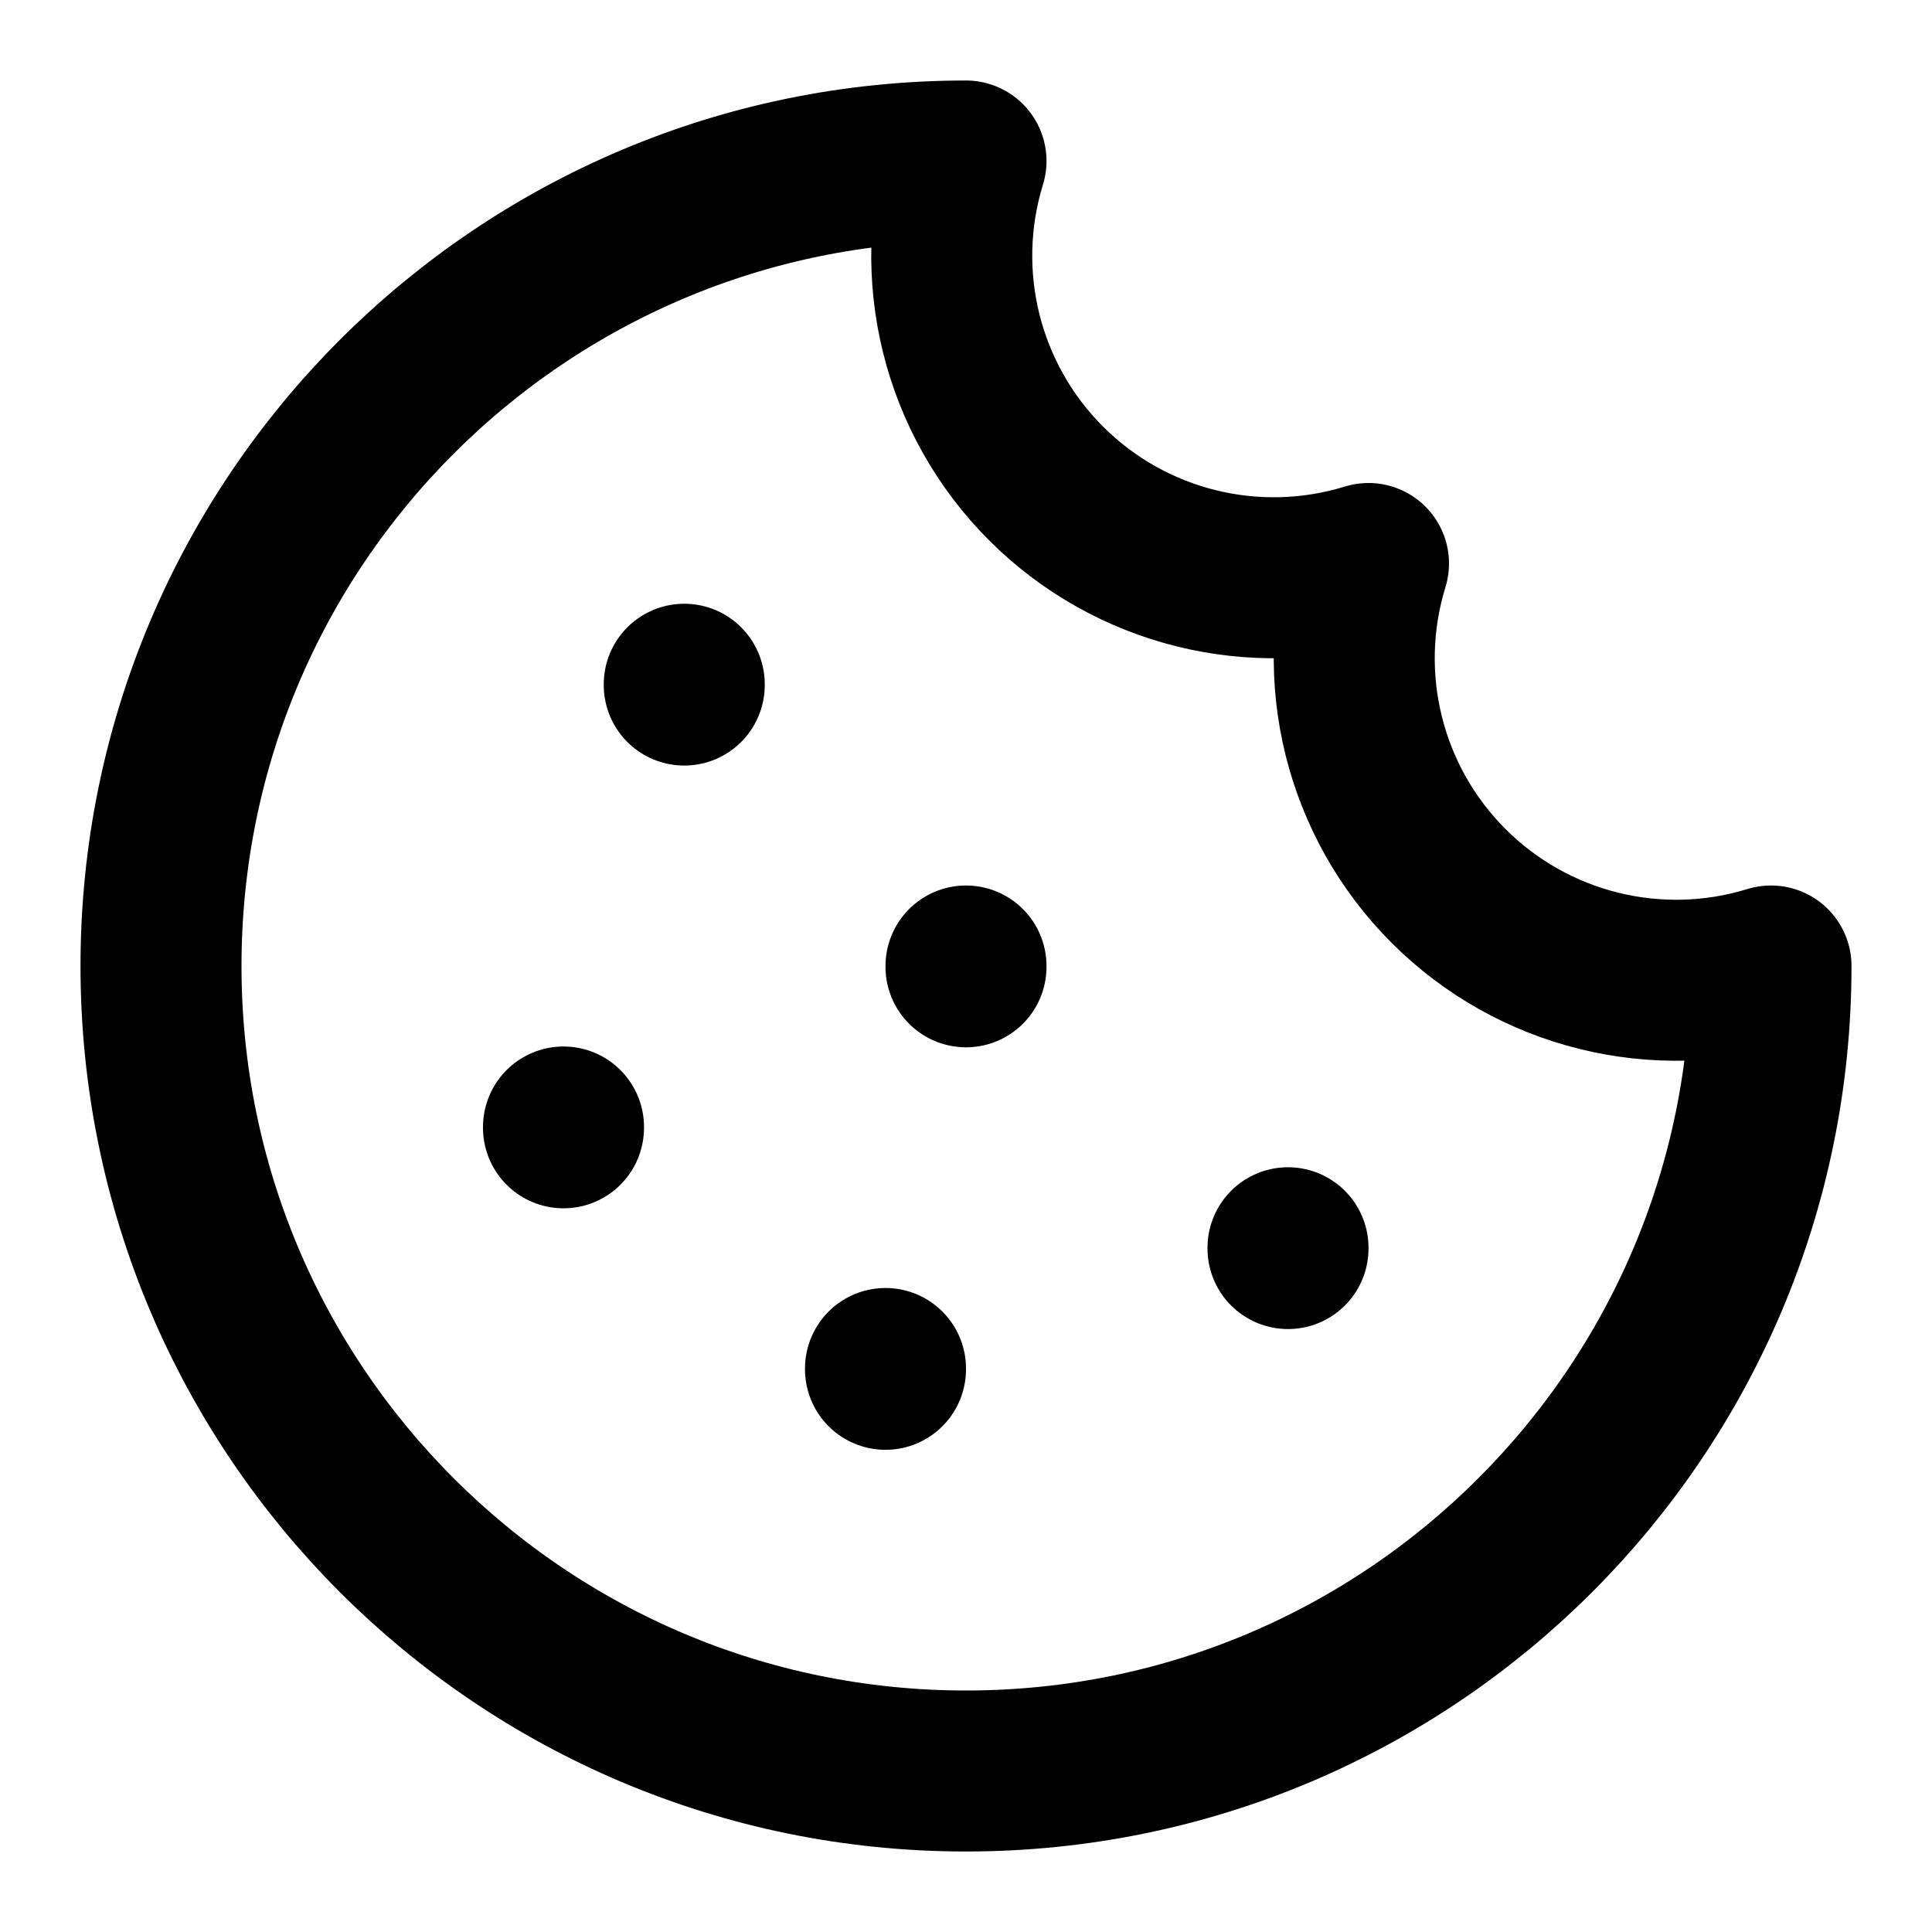
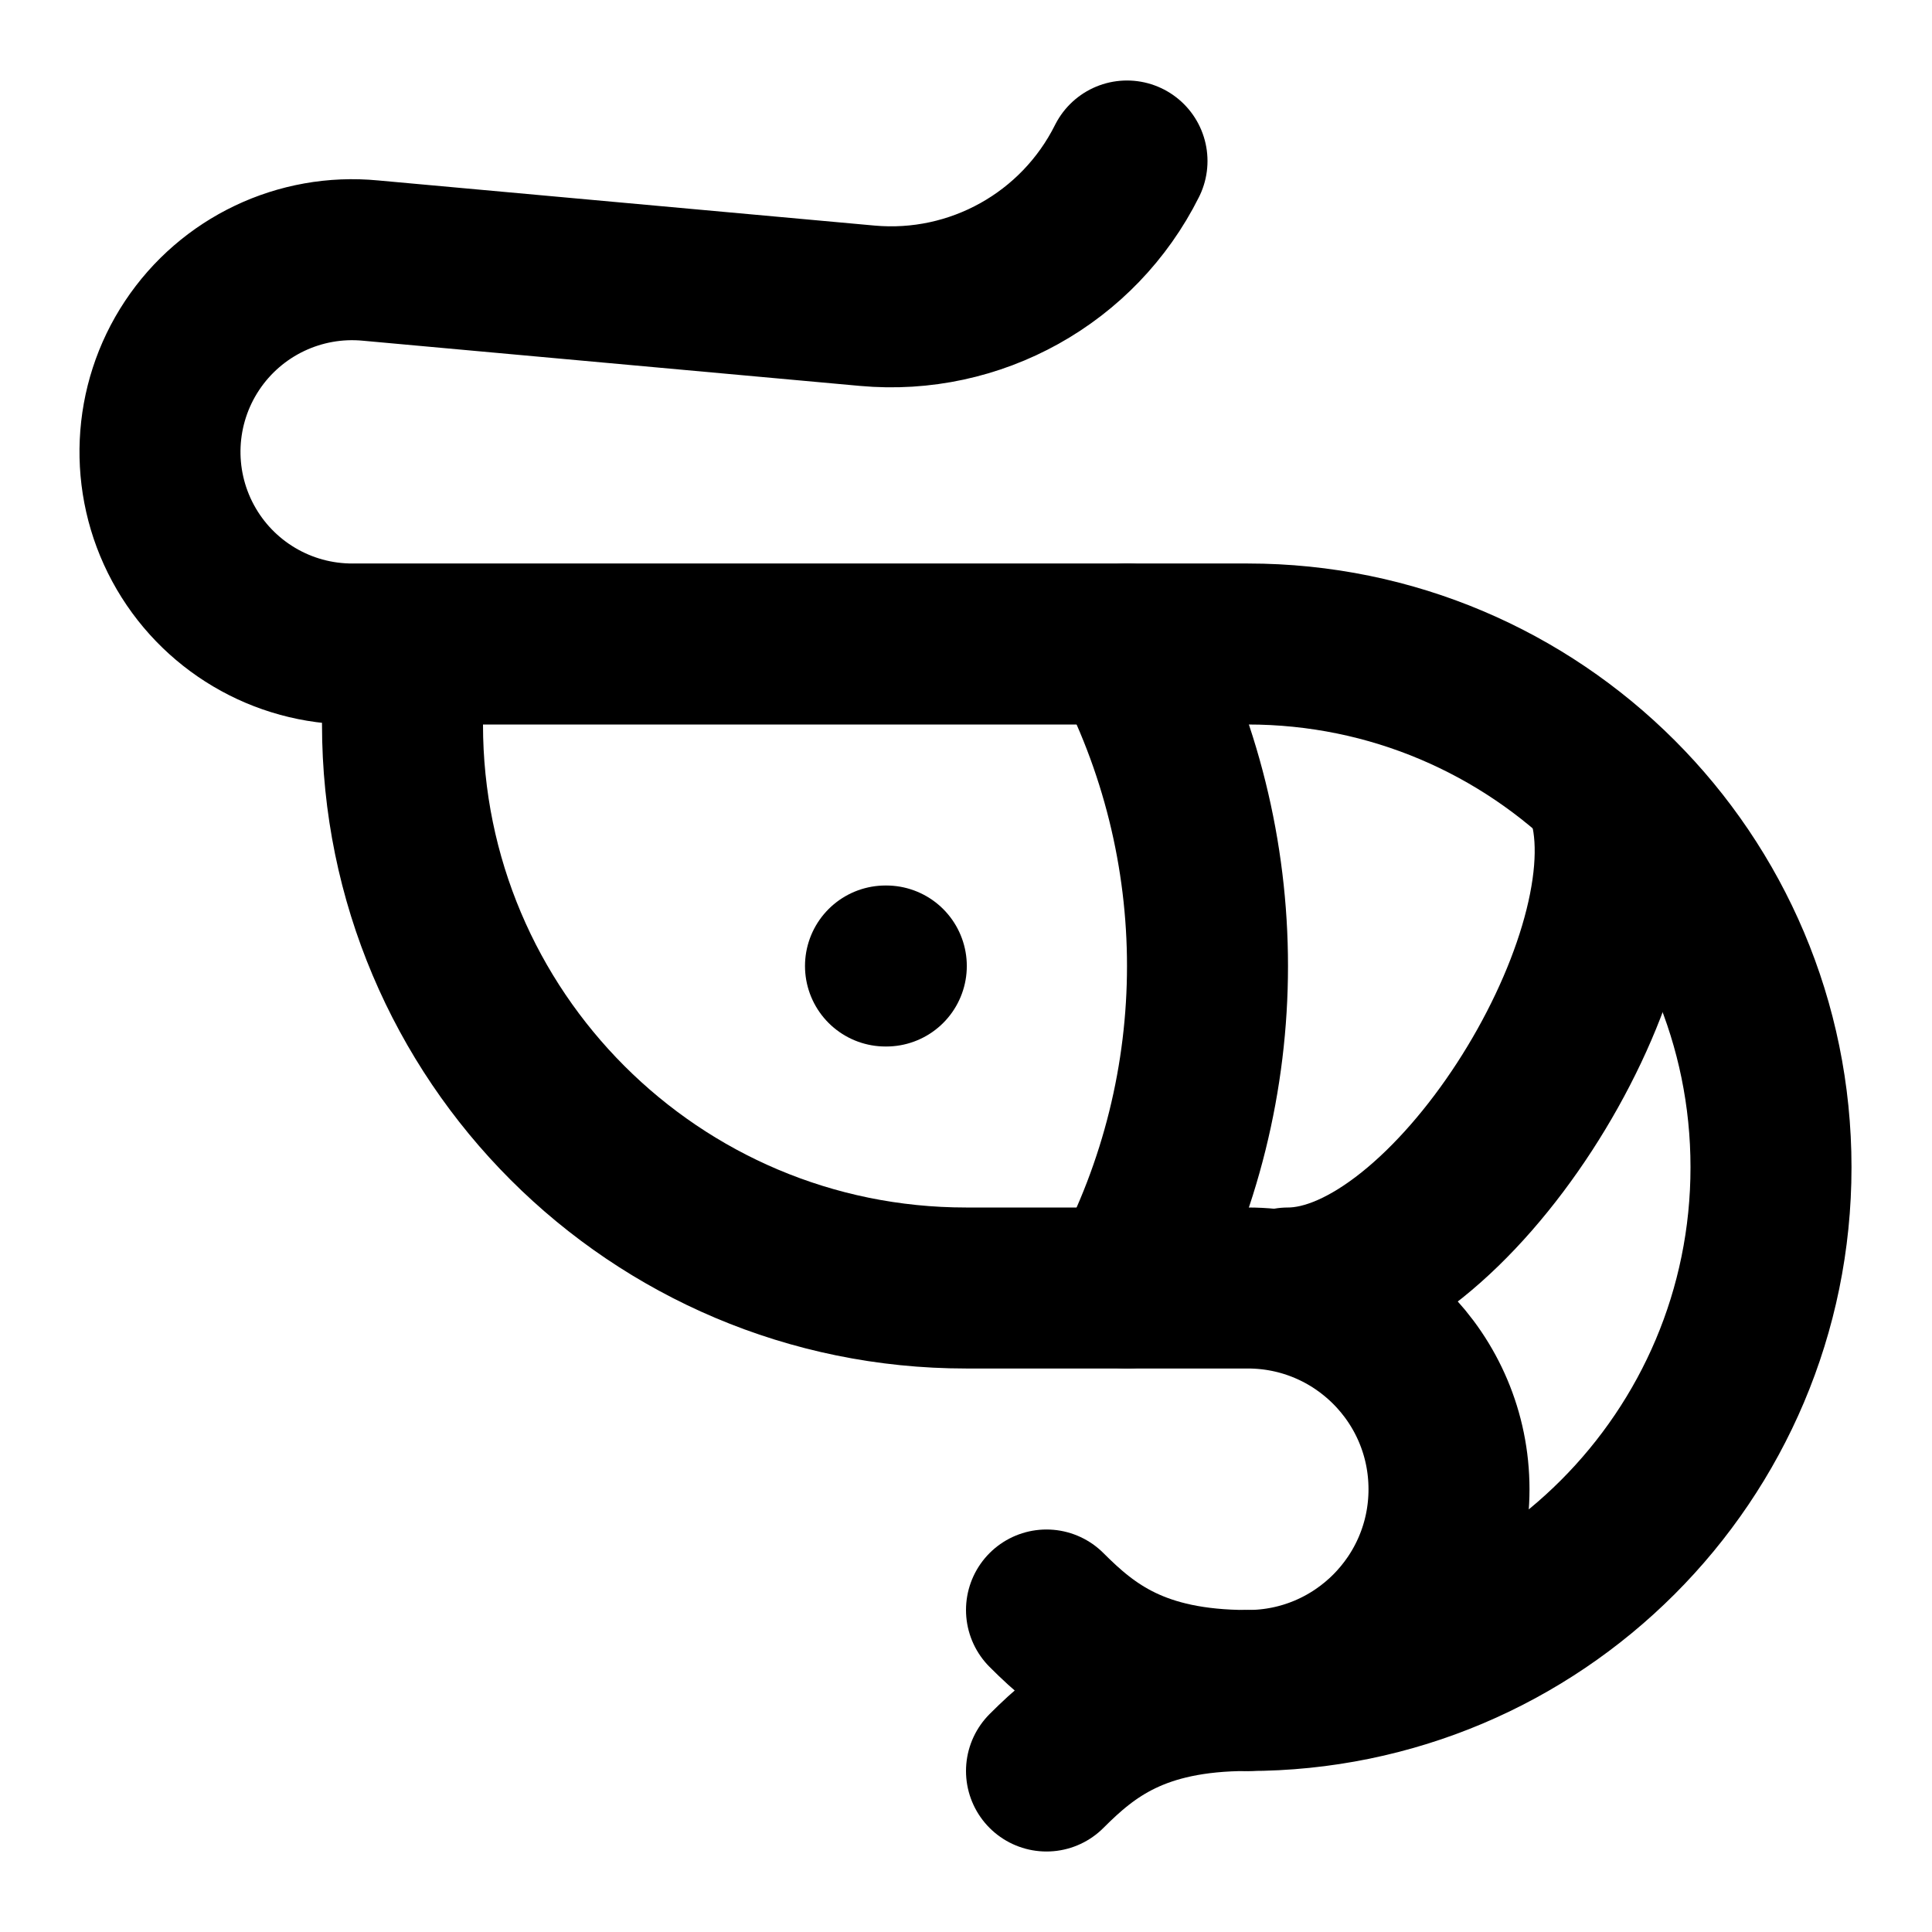
- <svg xmlns="http://www.w3.org/2000/svg" width="24" height="24" viewBox="0 0 24 24" fill="none" stroke="currentColor" stroke-width="2" stroke-linecap="round" stroke-linejoin="round" class="lucide lucide-cookie">
-   <path d="M12 2a10 10 0 1 0 10 10 4 4 0 0 1-5-5 4 4 0 0 1-5-5" />
-   <path d="M8.5 8.5v.01" />
-   <path d="M16 15.5v.01" />
-   <path d="M12 12v.01" />
-   <path d="M11 17v.01" />
-   <path d="M7 14v.01" />
+ <svg xmlns="http://www.w3.org/2000/svg" width="24" height="24" viewBox="0 0 24 24" fill="none" stroke="currentColor" stroke-width="2" stroke-linecap="round" stroke-linejoin="round" class="lucide lucide-shrimp">
+   <path d="M11 12h.01" />
+   <path d="M13 22c.5-.5 1.12-1 2.5-1-1.38 0-2-.5-2.5-1" />
+   <path d="M14 2a3.276 3.276 0 0 1-3.227 1.798l-6.17-.561A2.387 2.387 0 1 0 4.387 8H15.5a1 1 0 0 1 0 13 1 1 0 0 0 0-5H12a7 7 0 0 1-7-7V8" />
+   <path d="M14 8a8.5 8.5 0 0 1 0 8" />
+   <path d="M16 16c2 0 4.5-4 4-6" />
</svg>
